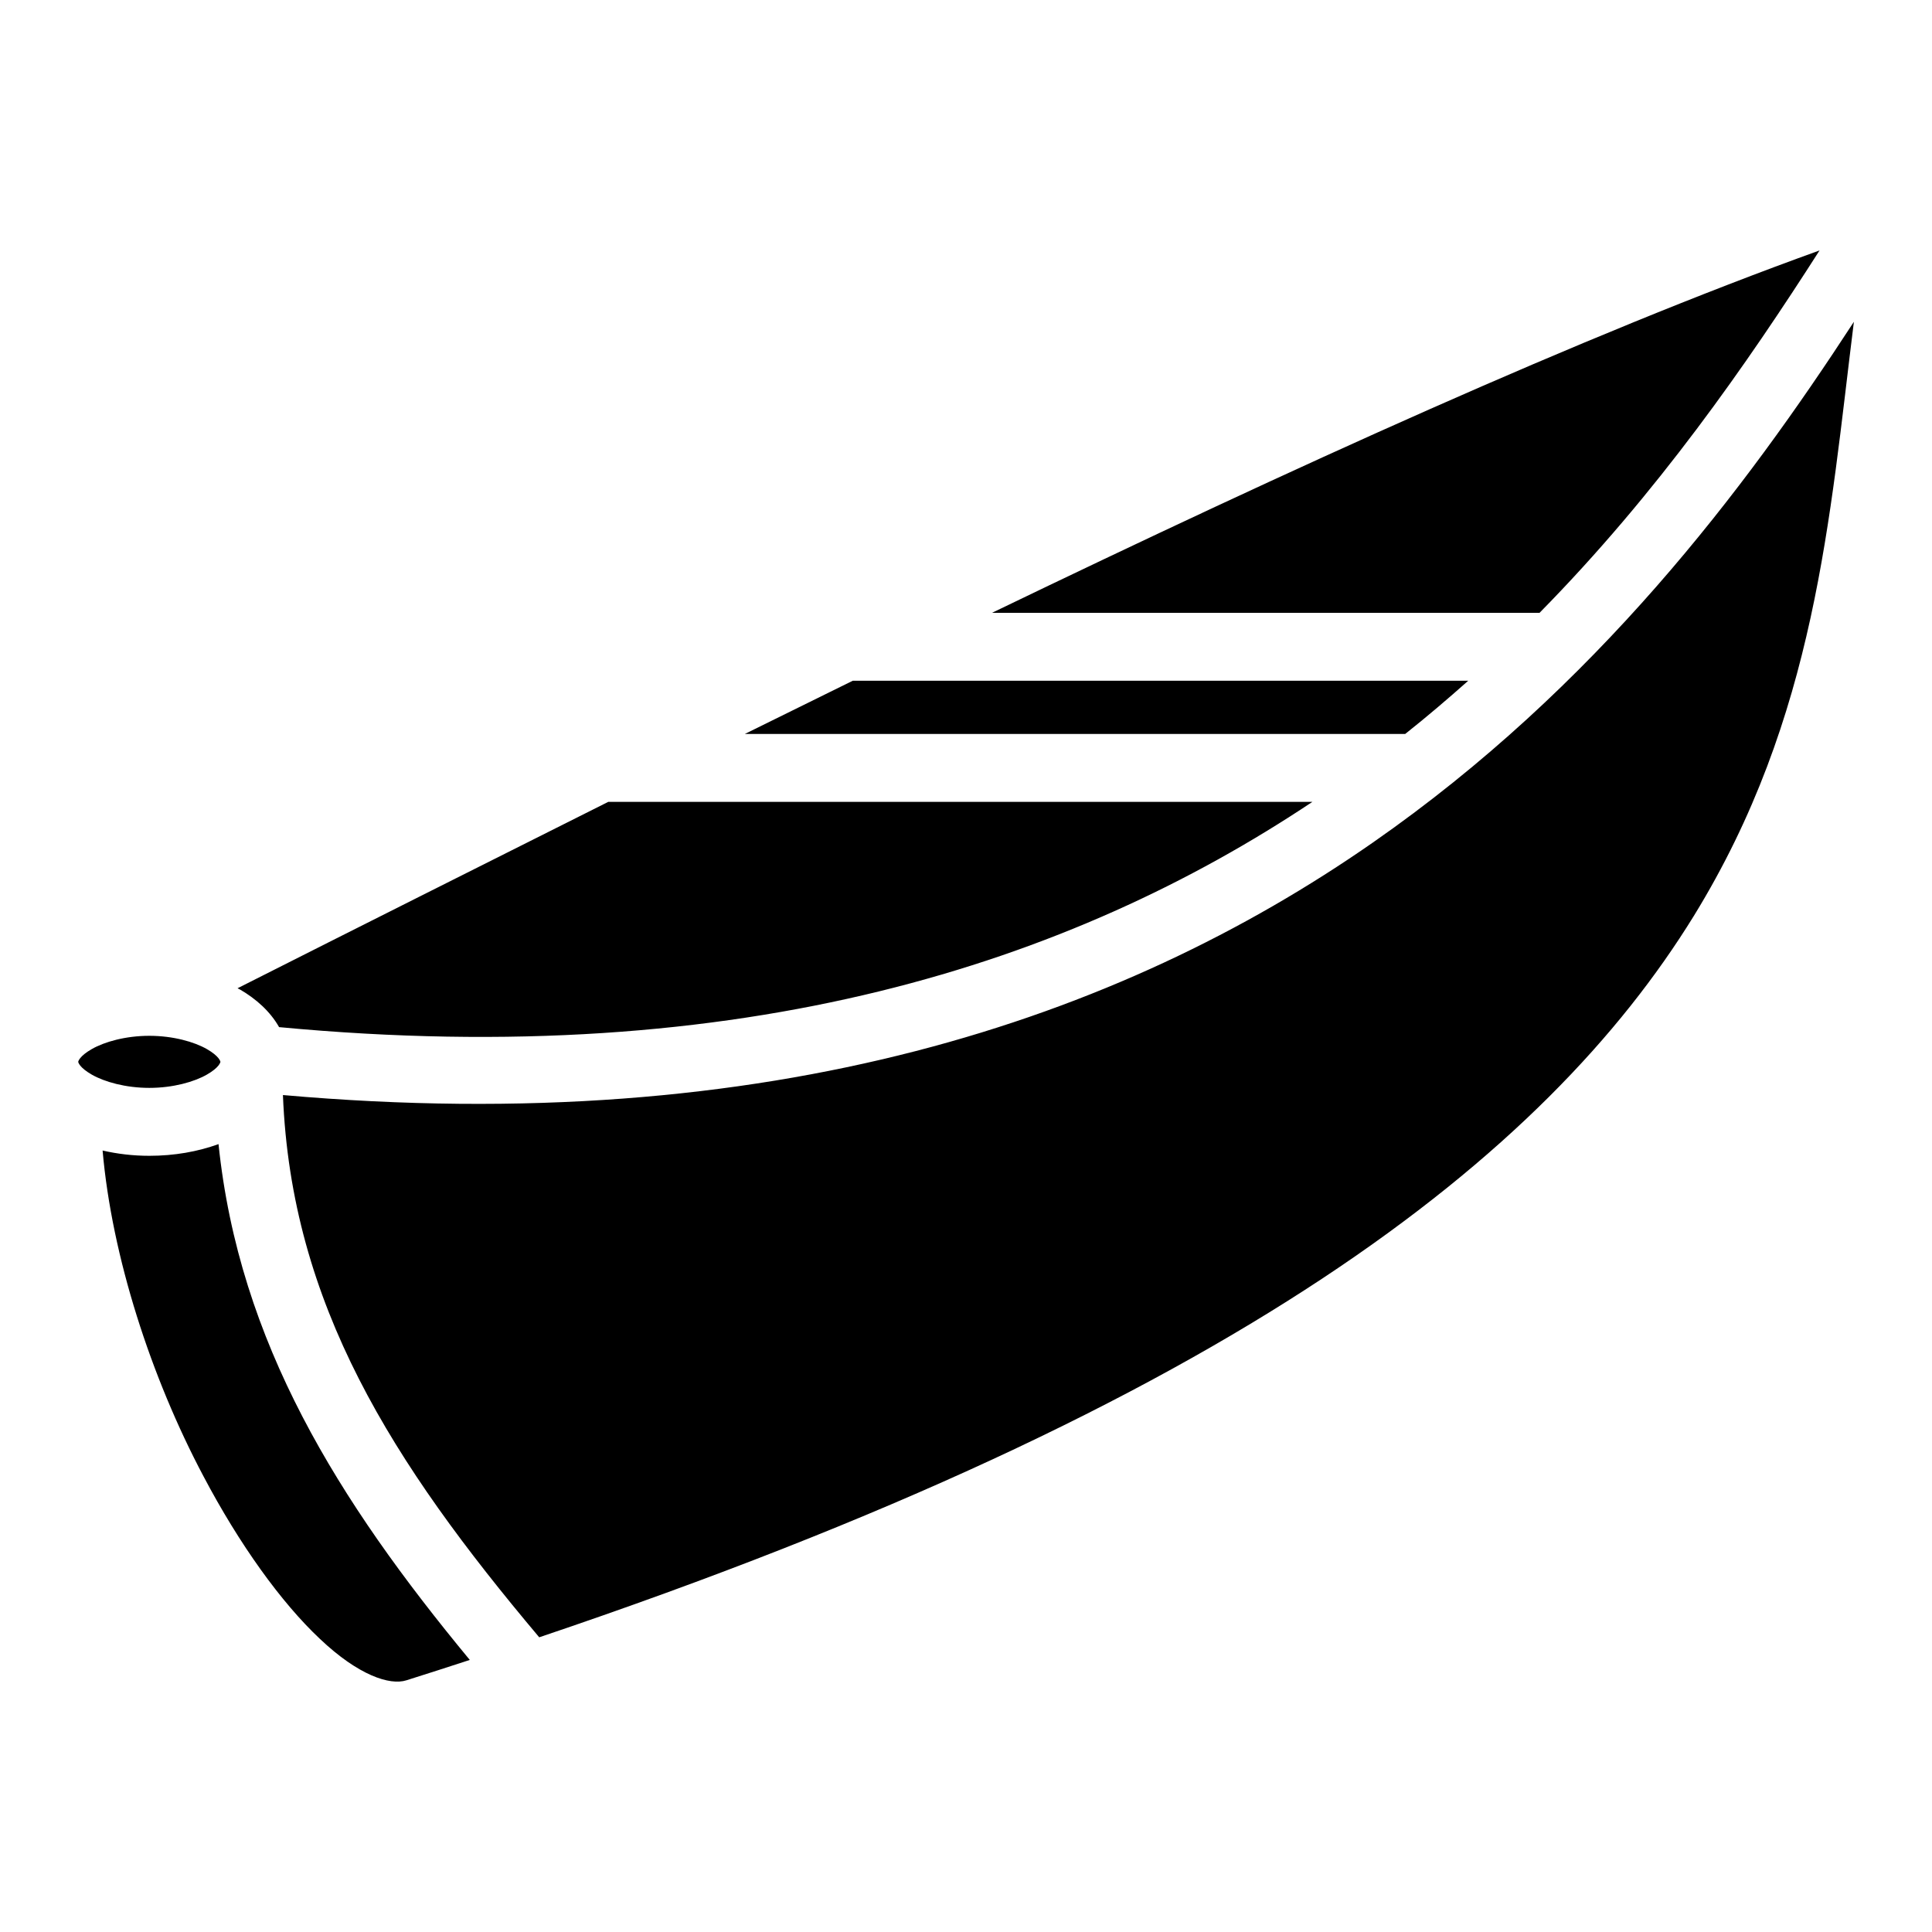
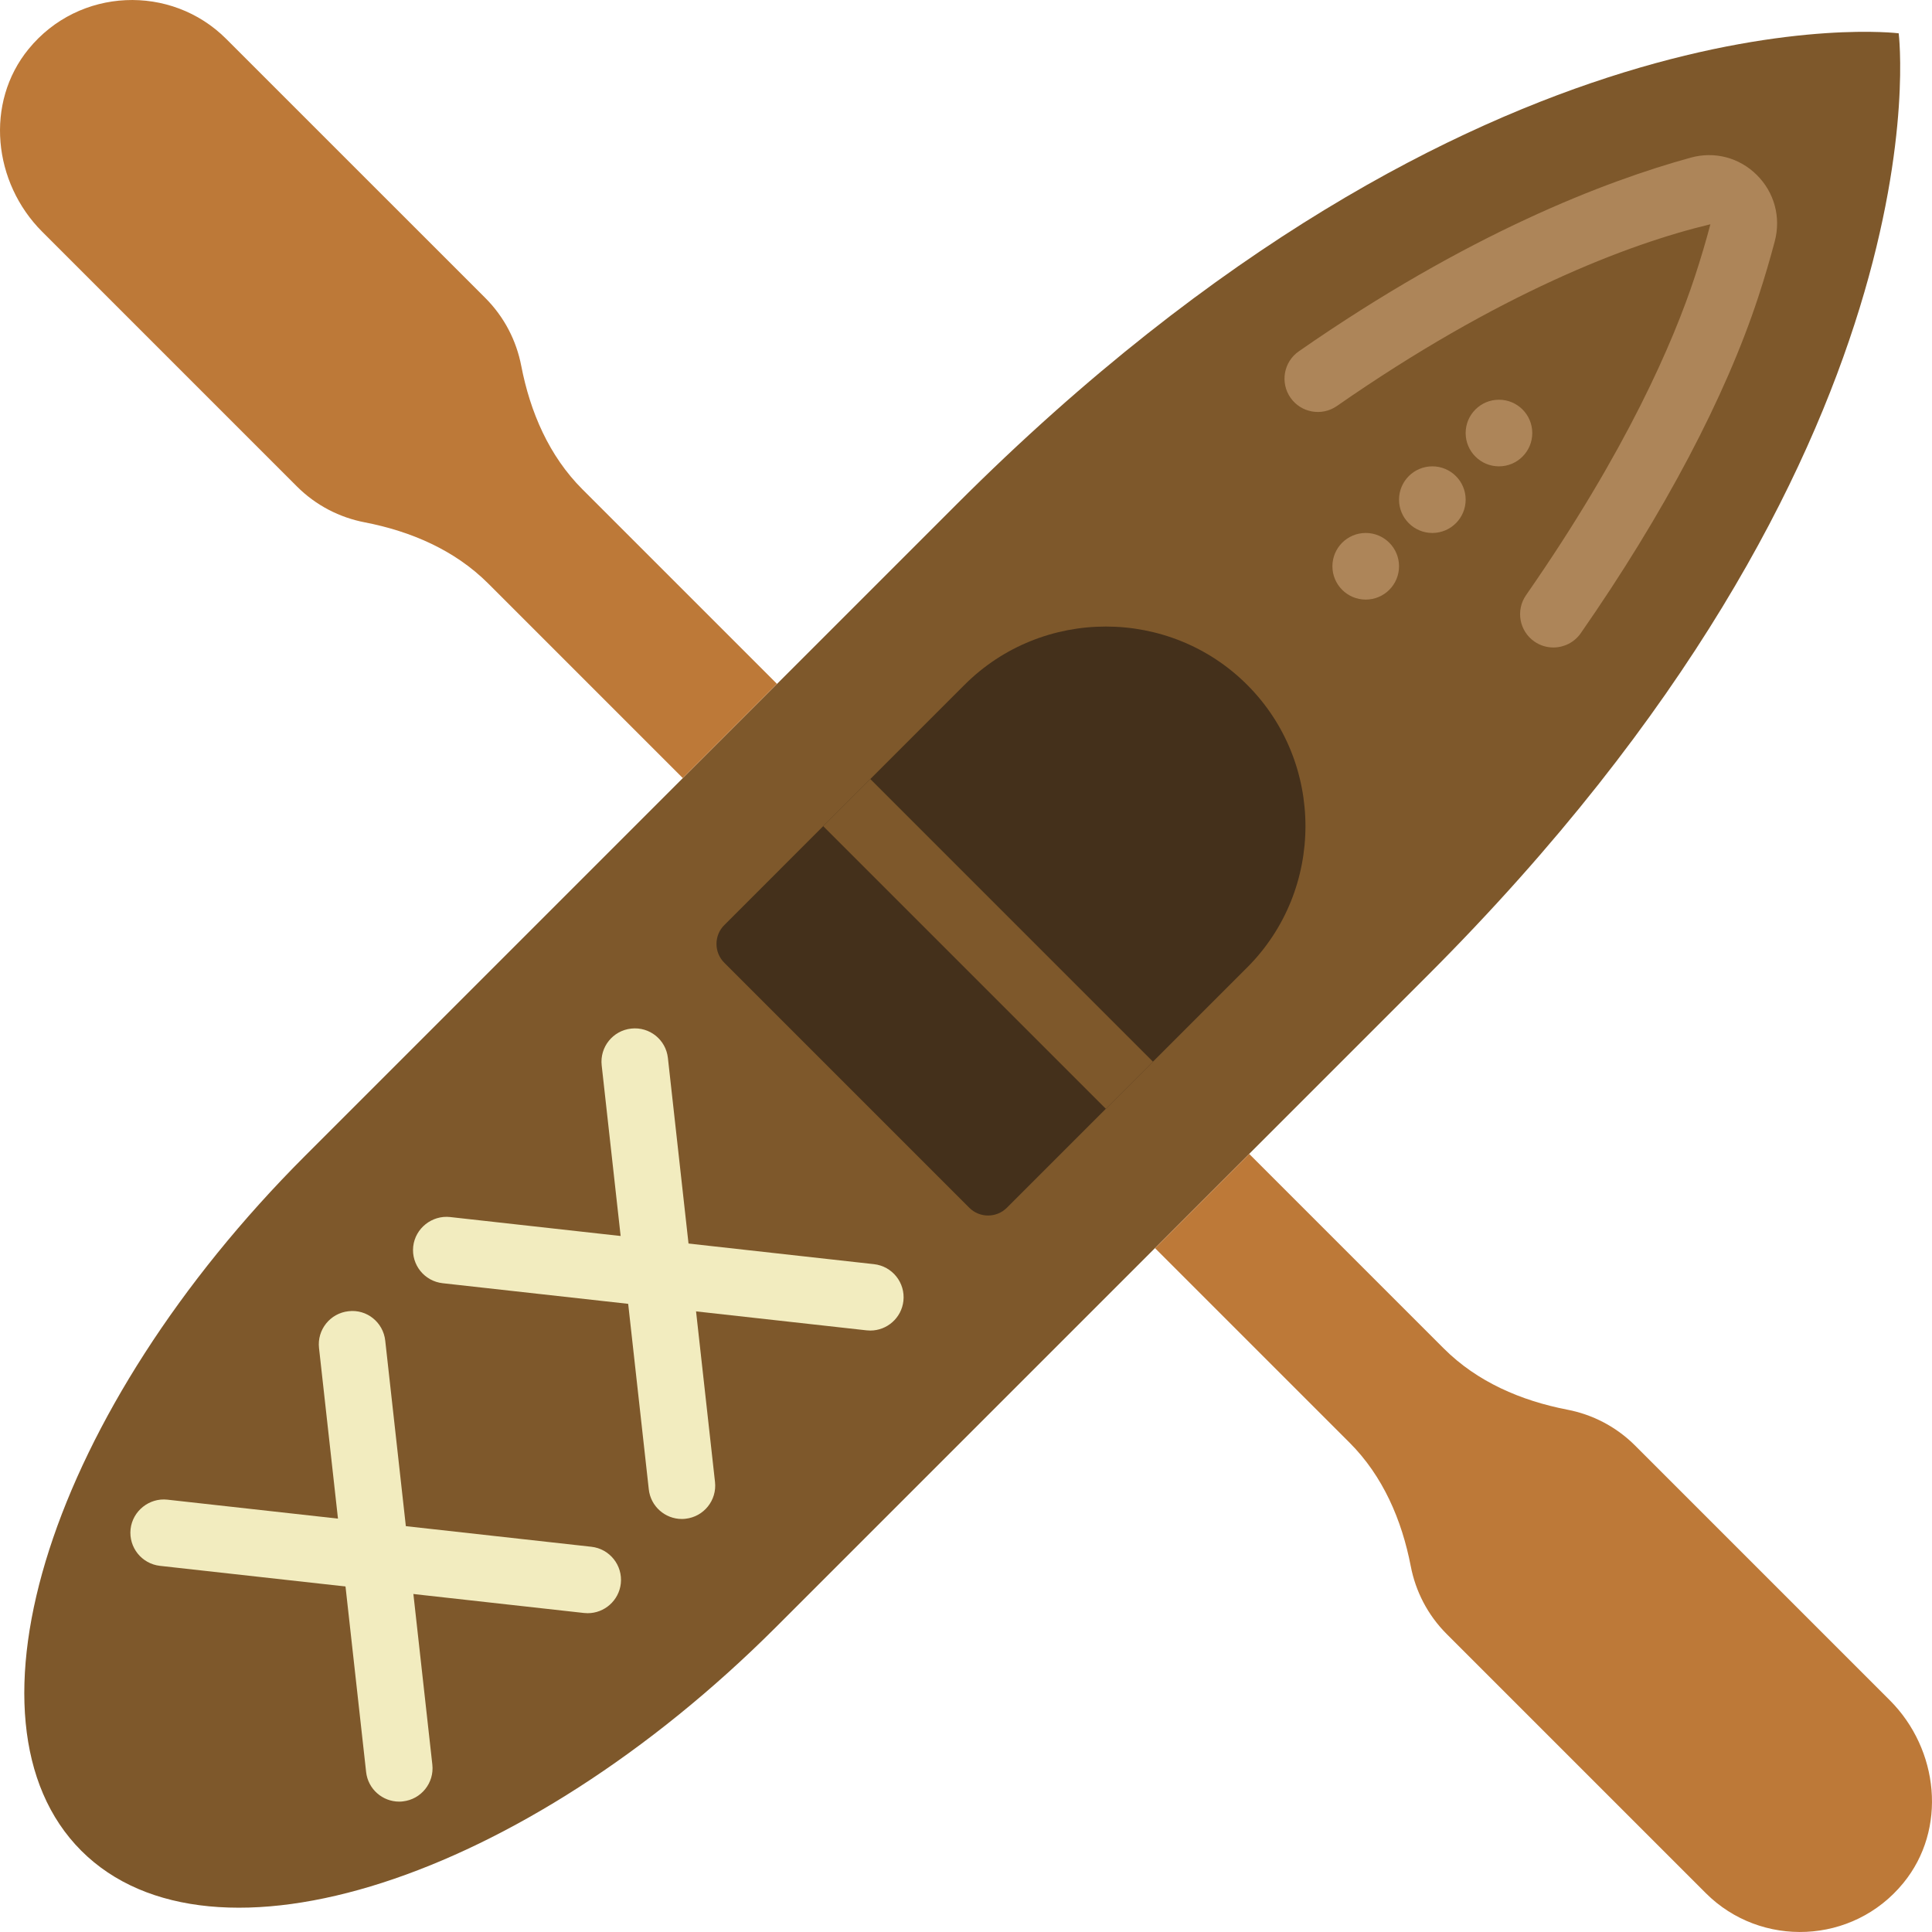
- <svg xmlns="http://www.w3.org/2000/svg" width="800px" height="800px" viewBox="0 0 512 512">
-   <path fill="#000000" d="M482.2 66.37c-62.8 22.61-139.5 57.53-219.3 96.03H408c31.3-31.8 55-66.02 74.2-96.03zm9.1 18.91C462.4 129.7 423 182.1 363.8 223.3c-67.2 46.8-159.8 78.3-288.82 66.9 2.19 55.4 28.92 97.4 67.92 143.7 184.6-62.2 266.8-127.6 306-191.2 32.4-52.7 35.9-105.4 42.4-157.42zM226 180.4c-9.5 4.7-19.1 9.4-28.6 14.1h175c5.8-4.6 11.3-9.3 16.7-14.1zm-64.8 32.1c-33.3 16.7-66.19 33.2-98.25 49.4.26.1.52.3.77.4 4.1 2.4 7.87 5.7 10.24 9.9 123.04 11.6 209.84-17 273.84-59.7zm-121.63 62c-6.3 0-11.89 1.6-15.22 3.5s-3.62 3.3-3.62 3.4c0 .1.29 1.5 3.62 3.4s8.92 3.5 15.22 3.5c6.3 0 11.89-1.6 15.22-3.5s3.62-3.3 3.62-3.4c0-.1-.29-1.5-3.62-3.4s-8.92-3.5-15.22-3.5zm18.34 28.7c-5.5 2-11.72 3.1-18.34 3.1-4.33 0-8.48-.5-12.38-1.4 2.45 28.1 12.83 60.1 26.72 86.3 9.54 18.1 20.63 33.5 30.85 43.1 10.22 9.7 18.54 12.4 22.94 11 5.7-1.8 11.3-3.6 16.8-5.4-34.9-42.2-61.13-84.1-66.59-136.7z" />
+ <svg xmlns="http://www.w3.org/2000/svg" version="1.1" id="Capa_1" viewBox="0 0 58 58" xml:space="preserve">
+   <path style="fill:#7E582B;" d="M23.3,48.842C15.685,56.458,6.345,59.465,2.44,55.56S1.542,42.315,9.158,34.7l19.558-19.558  C44.449-0.591,57,1,57,1s1.591,12.551-14.142,28.284L23.3,48.842z" />
+   <path style="fill:#44301B;" d="M21.744,27.771l7.212-7.212c2.333-2.333,6.152-2.333,8.485,0l0,0c2.333,2.333,2.333,6.152,0,8.485  l-7.212,7.212c-0.313,0.313-0.82,0.313-1.132,0l-7.353-7.353C21.431,28.591,21.431,28.084,21.744,27.771z" />
+   <path style="fill:#AD8559;" d="M46.633,19.438c-0.197,0-0.396-0.058-0.57-0.179c-0.453-0.315-0.565-0.938-0.25-1.392  c3.022-4.345,4.427-7.61,5.074-9.583c0.179-0.545,0.331-1.062,0.46-1.551c-2.479,0.592-6.376,2.09-11.213,5.456  c-0.452,0.315-1.077,0.204-1.393-0.25s-0.203-1.077,0.25-1.392c5.07-3.527,9.196-5.108,11.765-5.814  c0.713-0.198,1.457-0.004,1.983,0.518c0.529,0.524,0.731,1.269,0.541,1.992c-0.139,0.525-0.301,1.082-0.493,1.666  c-0.987,3.011-2.831,6.504-5.332,10.101C47.261,19.288,46.949,19.438,46.633,19.438z" />
+   <rect x="23.663" y="27.337" transform="matrix(0.7071 0.7071 -0.7071 0.7071 28.7252 -12.6749)" style="fill:#7E582B;" width="12" height="2" />
+   <path style="fill:#F2ECBF;" d="M20.47,45.601c-0.503,0-0.937-0.378-0.993-0.89l-1.414-12.728c-0.061-0.549,0.335-1.043,0.884-1.104  c0.554-0.062,1.044,0.335,1.104,0.883l1.414,12.728c0.061,0.549-0.335,1.043-0.884,1.104C20.544,45.599,20.506,45.601,20.47,45.601z  " />
+   <path style="fill:#F2ECBF;" d="M26.128,39.944c-0.037,0-0.074-0.002-0.111-0.006l-12.728-1.415  c-0.549-0.061-0.944-0.555-0.884-1.104c0.062-0.548,0.565-0.941,1.104-0.883l12.728,1.415c0.549,0.061,0.944,0.555,0.884,1.104  C27.064,39.565,26.631,39.944,26.128,39.944z" />
+   <path style="fill:#F2ECBF;" d="M11.984,54.086c-0.503,0-0.937-0.378-0.993-0.89L9.577,40.468c-0.061-0.549,0.335-1.043,0.884-1.104  c0.553-0.067,1.044,0.335,1.104,0.883l1.414,12.728c0.061,0.549-0.335,1.043-0.884,1.104C12.059,54.084,12.021,54.086,11.984,54.086  z" />
+   <path style="fill:#F2ECBF;" d="M17.644,48.429c-0.037,0-0.074-0.002-0.111-0.006L4.804,47.008c-0.549-0.061-0.944-0.555-0.884-1.104  c0.062-0.549,0.566-0.943,1.104-0.883l12.729,1.414c0.549,0.061,0.944,0.555,0.884,1.104C18.58,48.05,18.146,48.429,17.644,48.429z" />
+   <path style="fill:#BD7938;" d="M8.912,14.602c0.577,0.577,1.289,0.935,2.037,1.079c1.39,0.269,2.706,0.835,3.707,1.836l5.842,5.842  l2.828-2.828l-5.842-5.842c-1.001-1.001-1.567-2.317-1.836-3.707c-0.144-0.747-0.502-1.46-1.079-2.037L6.79,1.167  c-1.651-1.651-4.418-1.55-5.932,0.305c-1.319,1.616-1.066,4.01,0.409,5.485L8.912,14.602z" />
+   <path style="fill:#BD7938;" d="M56.733,51.043l-7.645-7.645c-0.577-0.577-1.289-0.935-2.037-1.079  c-1.39-0.269-2.706-0.835-3.707-1.836l-5.842-5.842l-2.828,2.828l5.842,5.842c1.001,1.001,1.567,2.317,1.836,3.707  c0.144,0.747,0.502,1.46,1.079,2.037l7.778,7.778c1.651,1.651,4.418,1.55,5.932-0.305C58.461,54.913,58.208,52.518,56.733,51.043z" />
+   <circle style="fill:#AD8559;" cx="45" cy="13" r="1" />
+   <circle style="fill:#AD8559;" cx="43" cy="15" r="1" />
+   <circle style="fill:#AD8559;" cx="41" cy="17" r="1" />
</svg>
